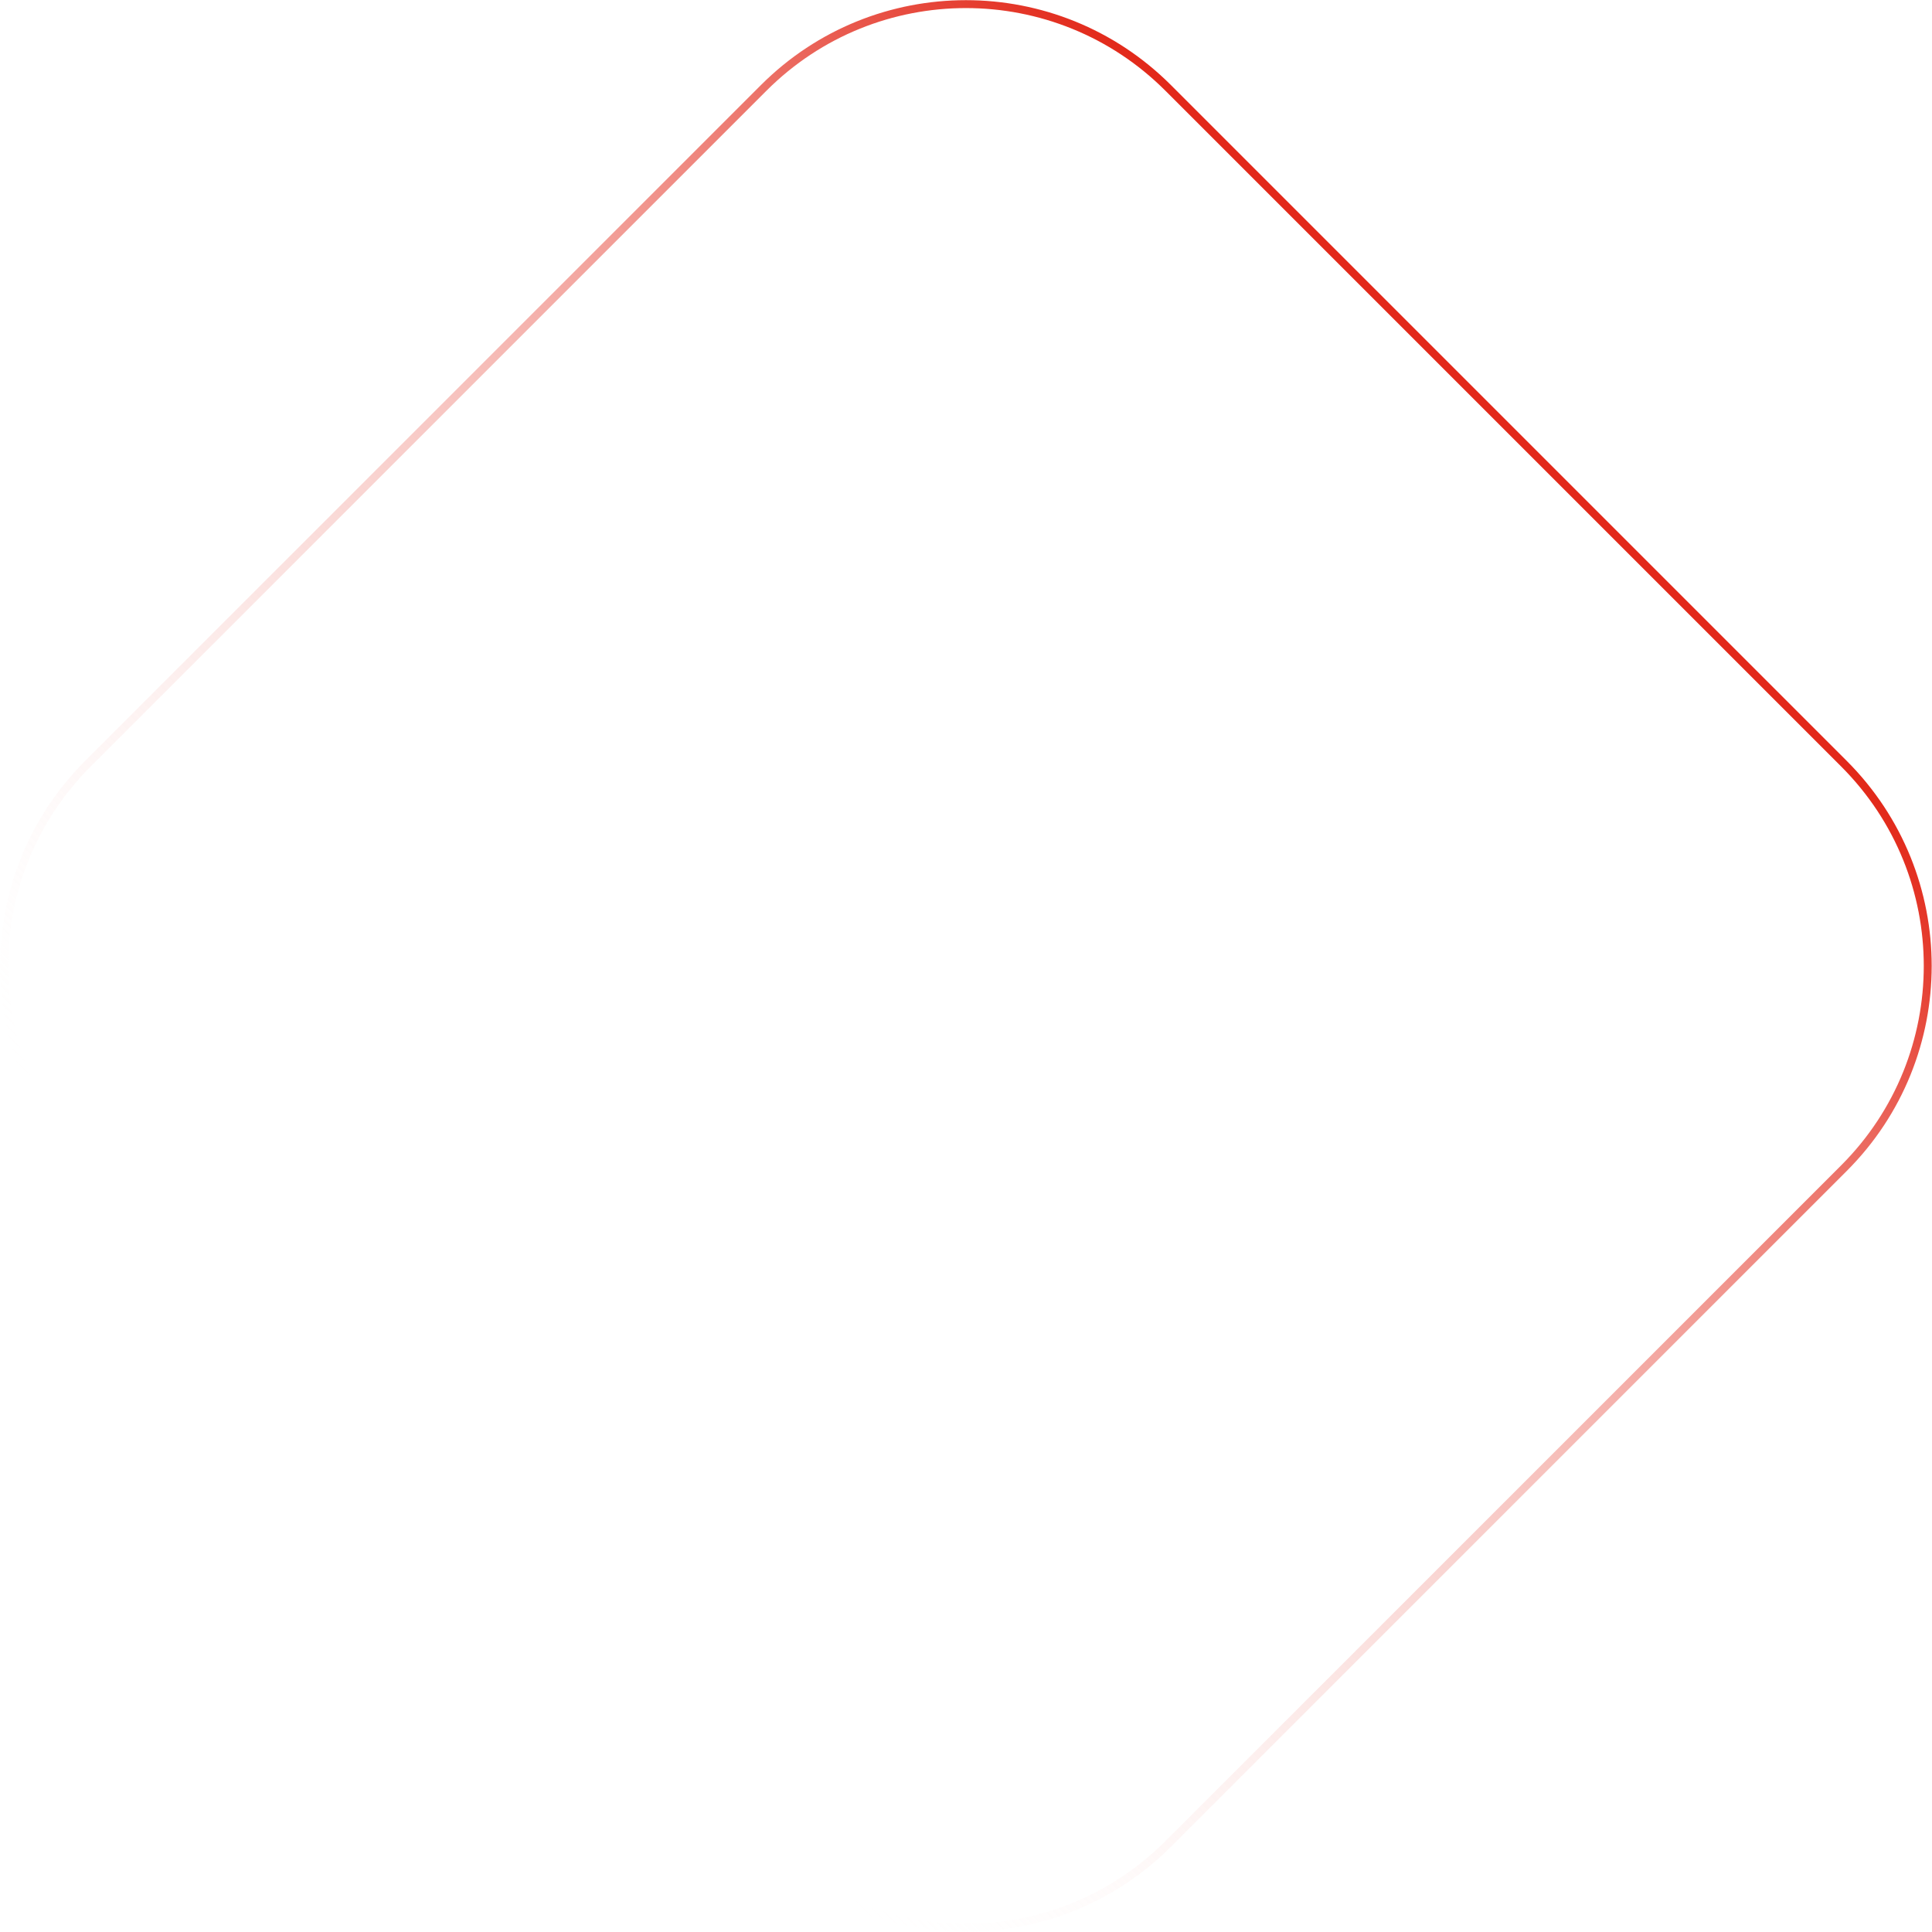
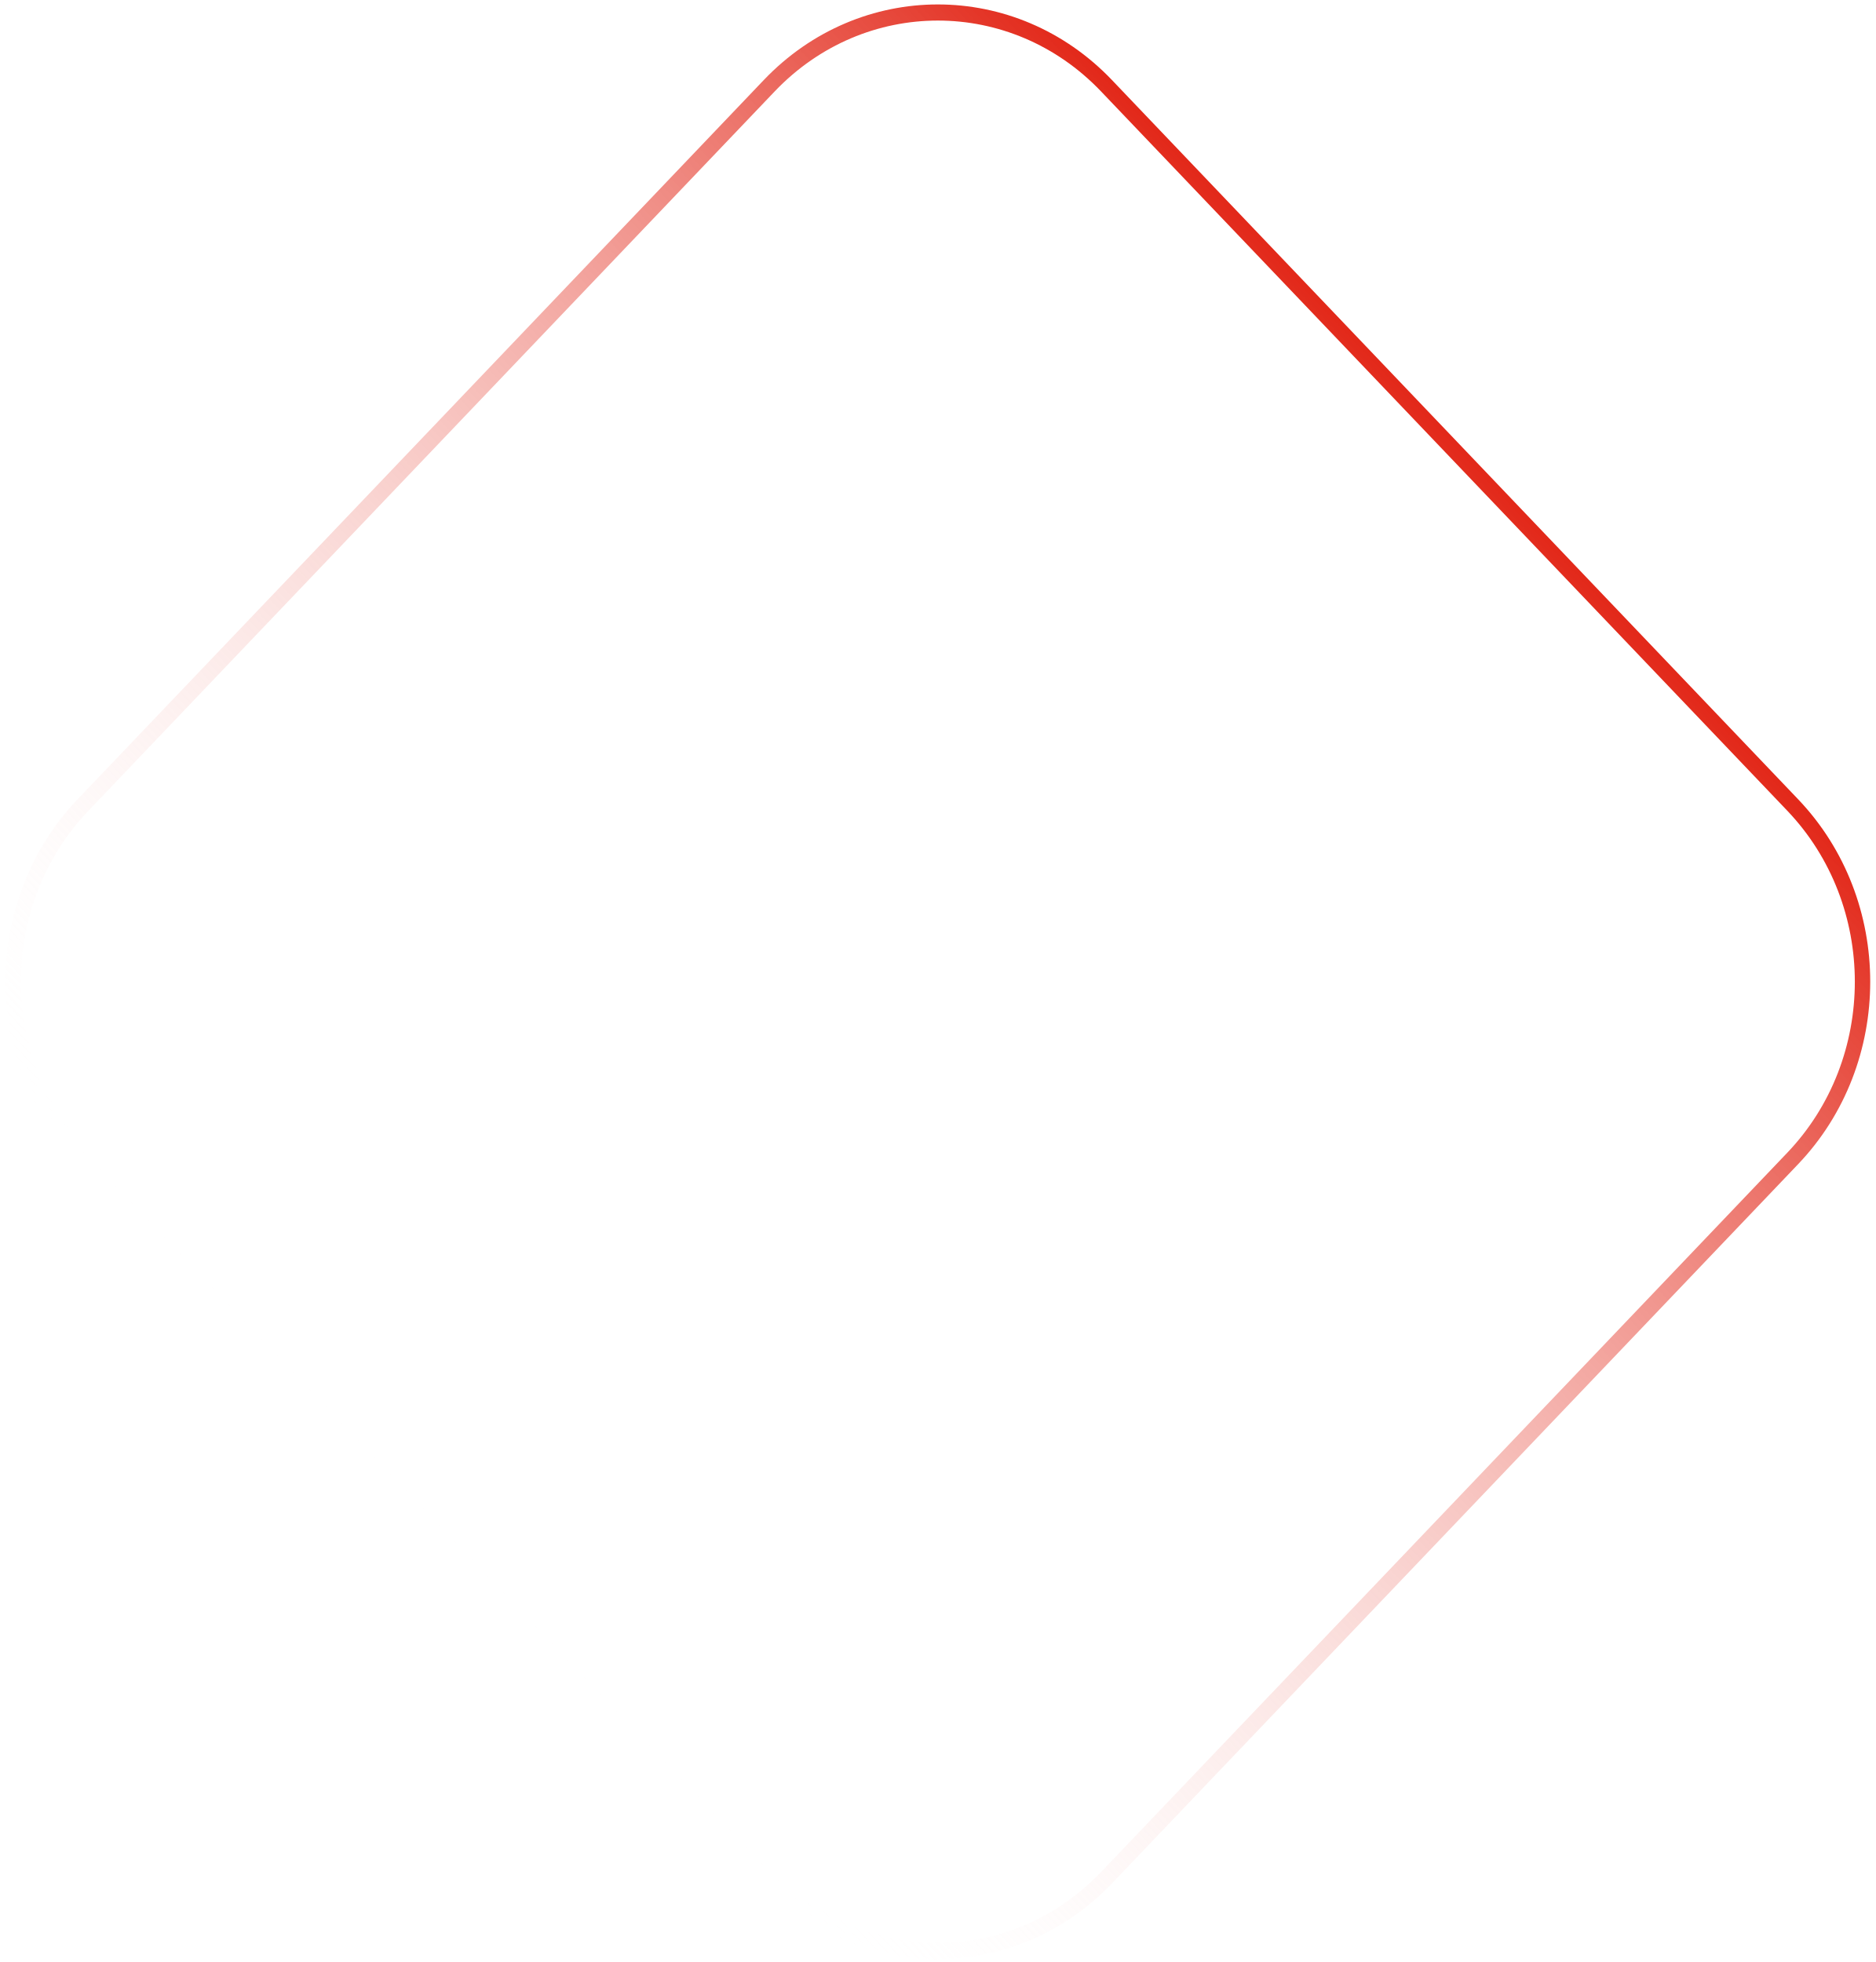
- <svg xmlns="http://www.w3.org/2000/svg" width="1466" height="1466" viewBox="0 0 1466 1466" fill="none">
-   <rect x="732.943" y="-86.757" width="1159.23" height="1159.23" rx="217" transform="rotate(45 732.943 -86.7574)" stroke="url(#paint0_linear_264_955)" stroke-width="6" />
+ <svg xmlns="http://www.w3.org/2000/svg" width="238" height="249" viewBox="0 0 238 249" fill="none">
+   <rect y="1.447" width="188.148" height="188.148" rx="31" transform="matrix(0.690217 0.723602 -0.690217 0.723602 120.004 -12.6)" stroke="url(#paint0_linear_502_593)" stroke-width="2" />
  <defs>
-     <linearGradient id="paint0_linear_264_955" x1="1315.56" y1="-91" x2="1315.56" y2="1074.23" gradientUnits="userSpaceOnUse">
+     <linearGradient id="paint0_linear_502_593" x1="95.074" y1="0" x2="95.074" y2="190.148" gradientUnits="userSpaceOnUse">
      <stop stop-color="#E22718" />
      <stop offset="1" stop-color="white" stop-opacity="0" />
    </linearGradient>
  </defs>
</svg>
